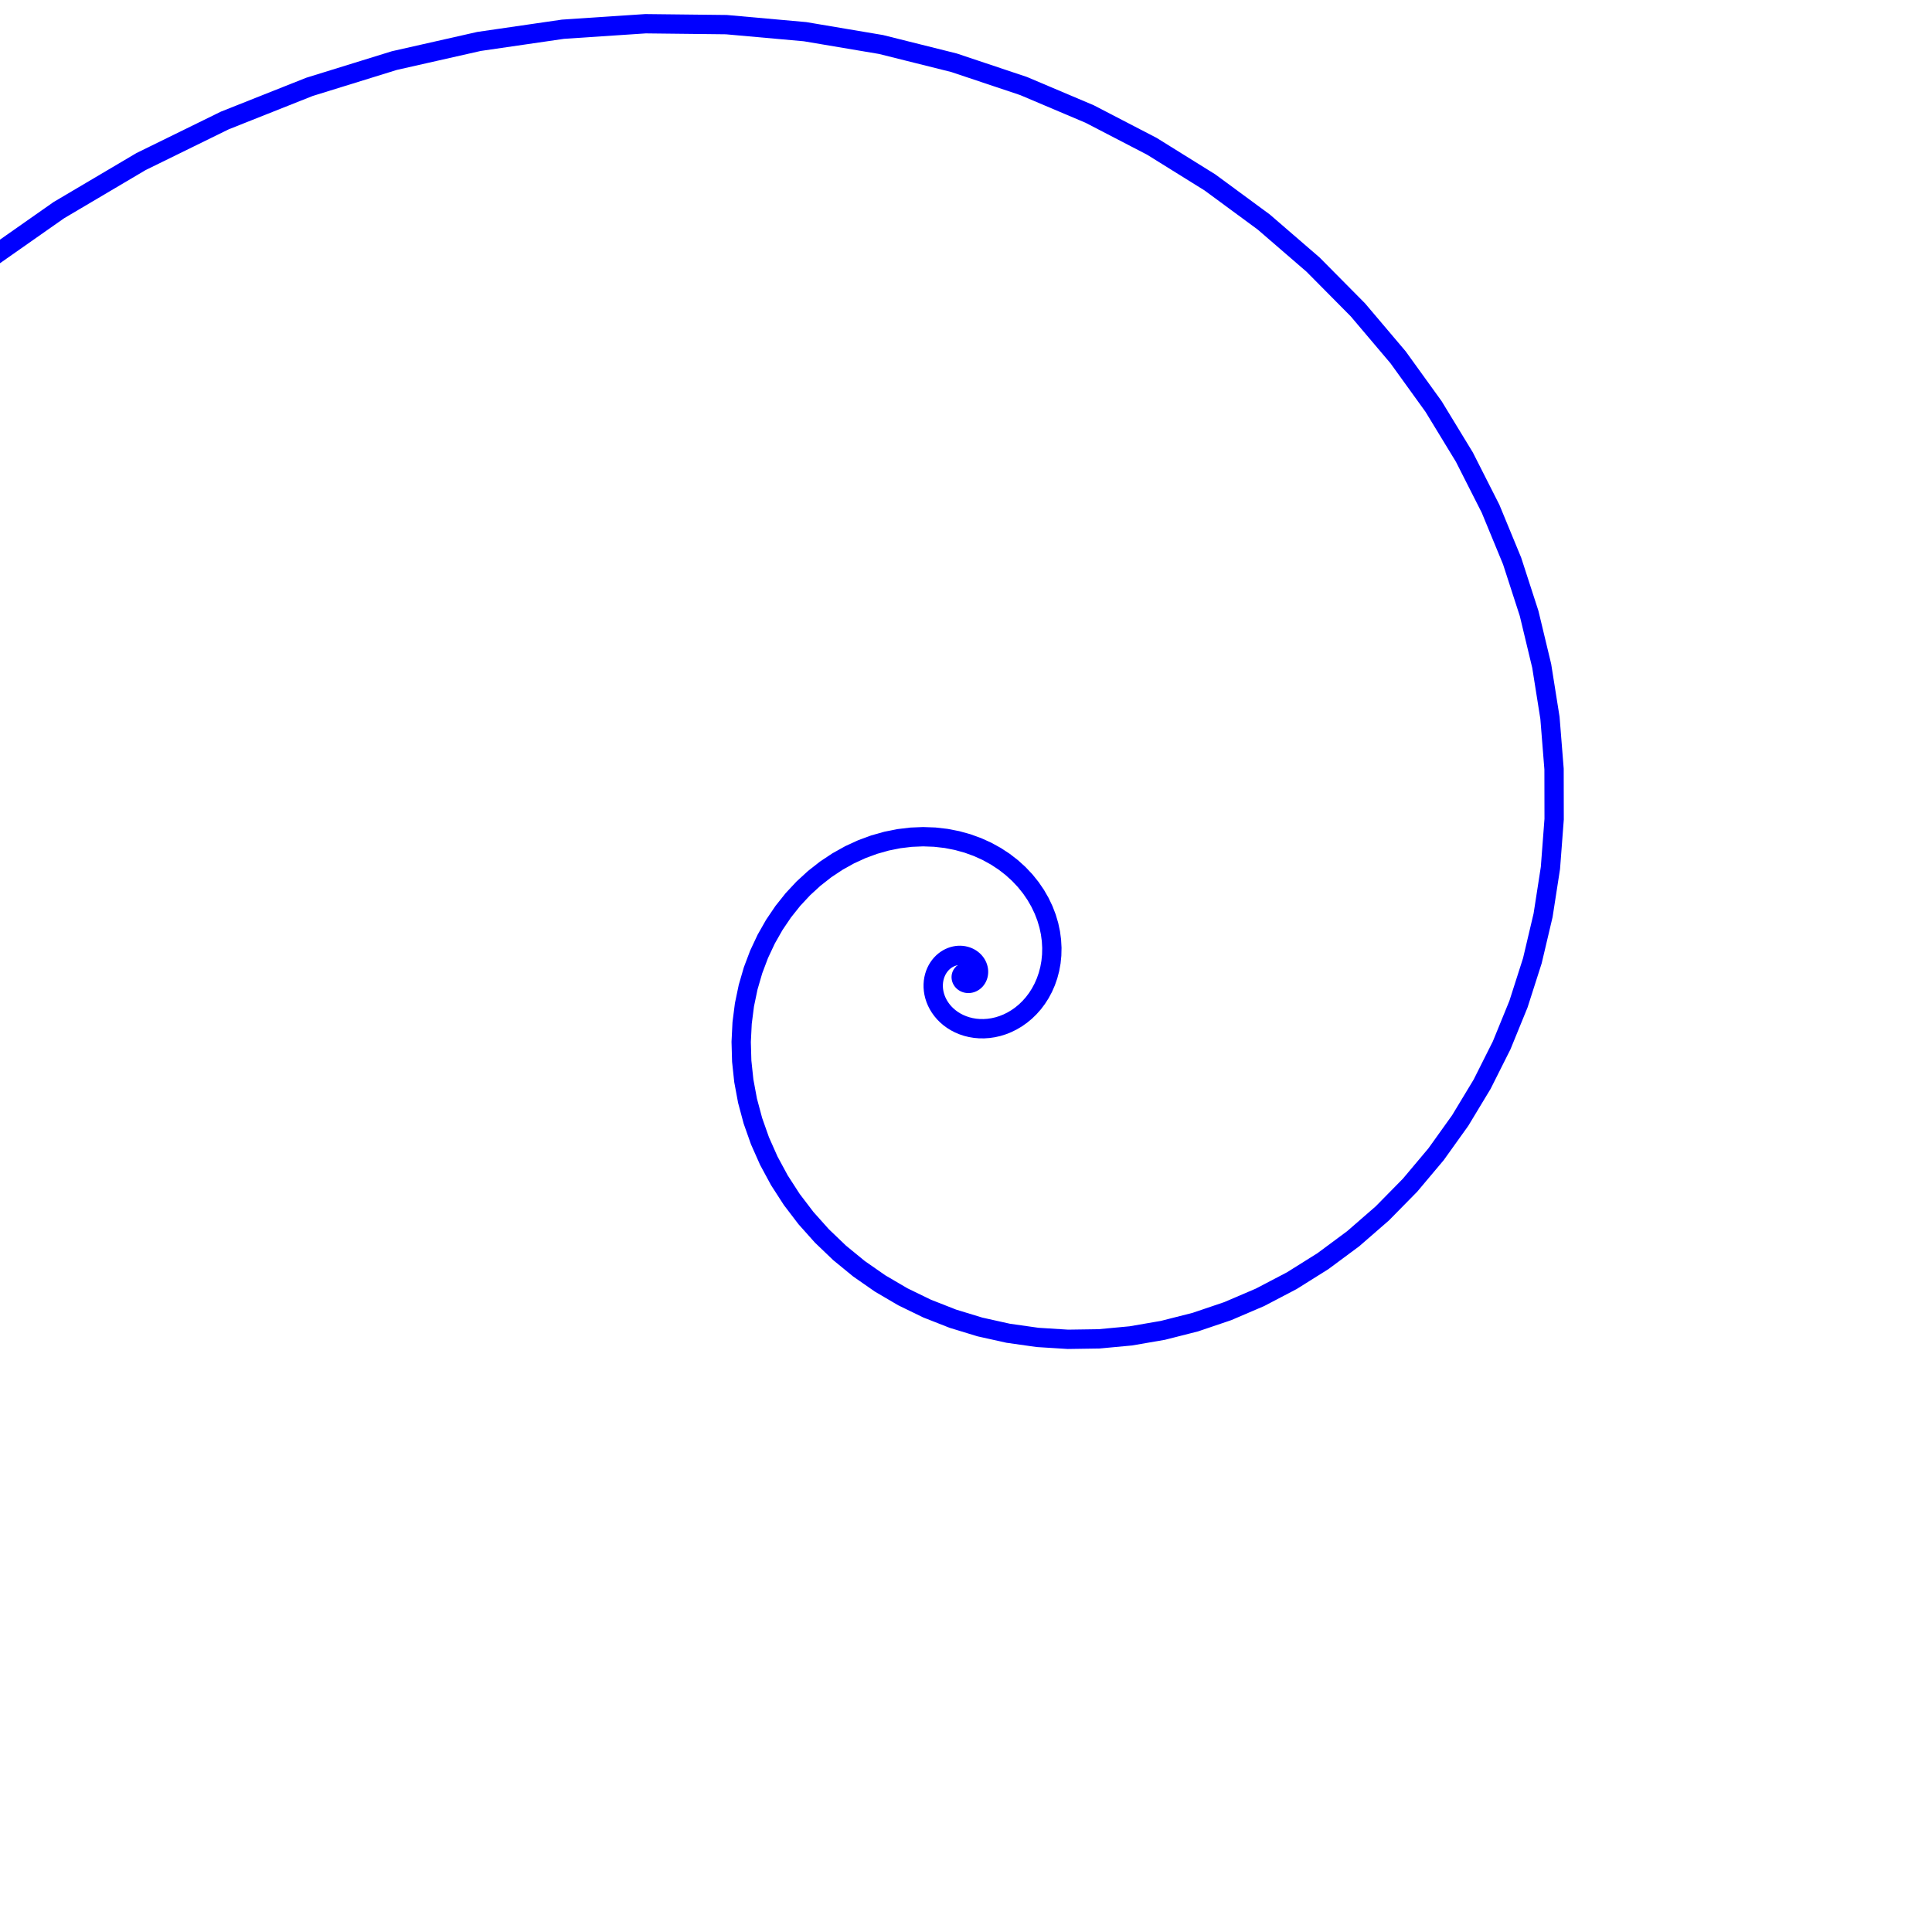
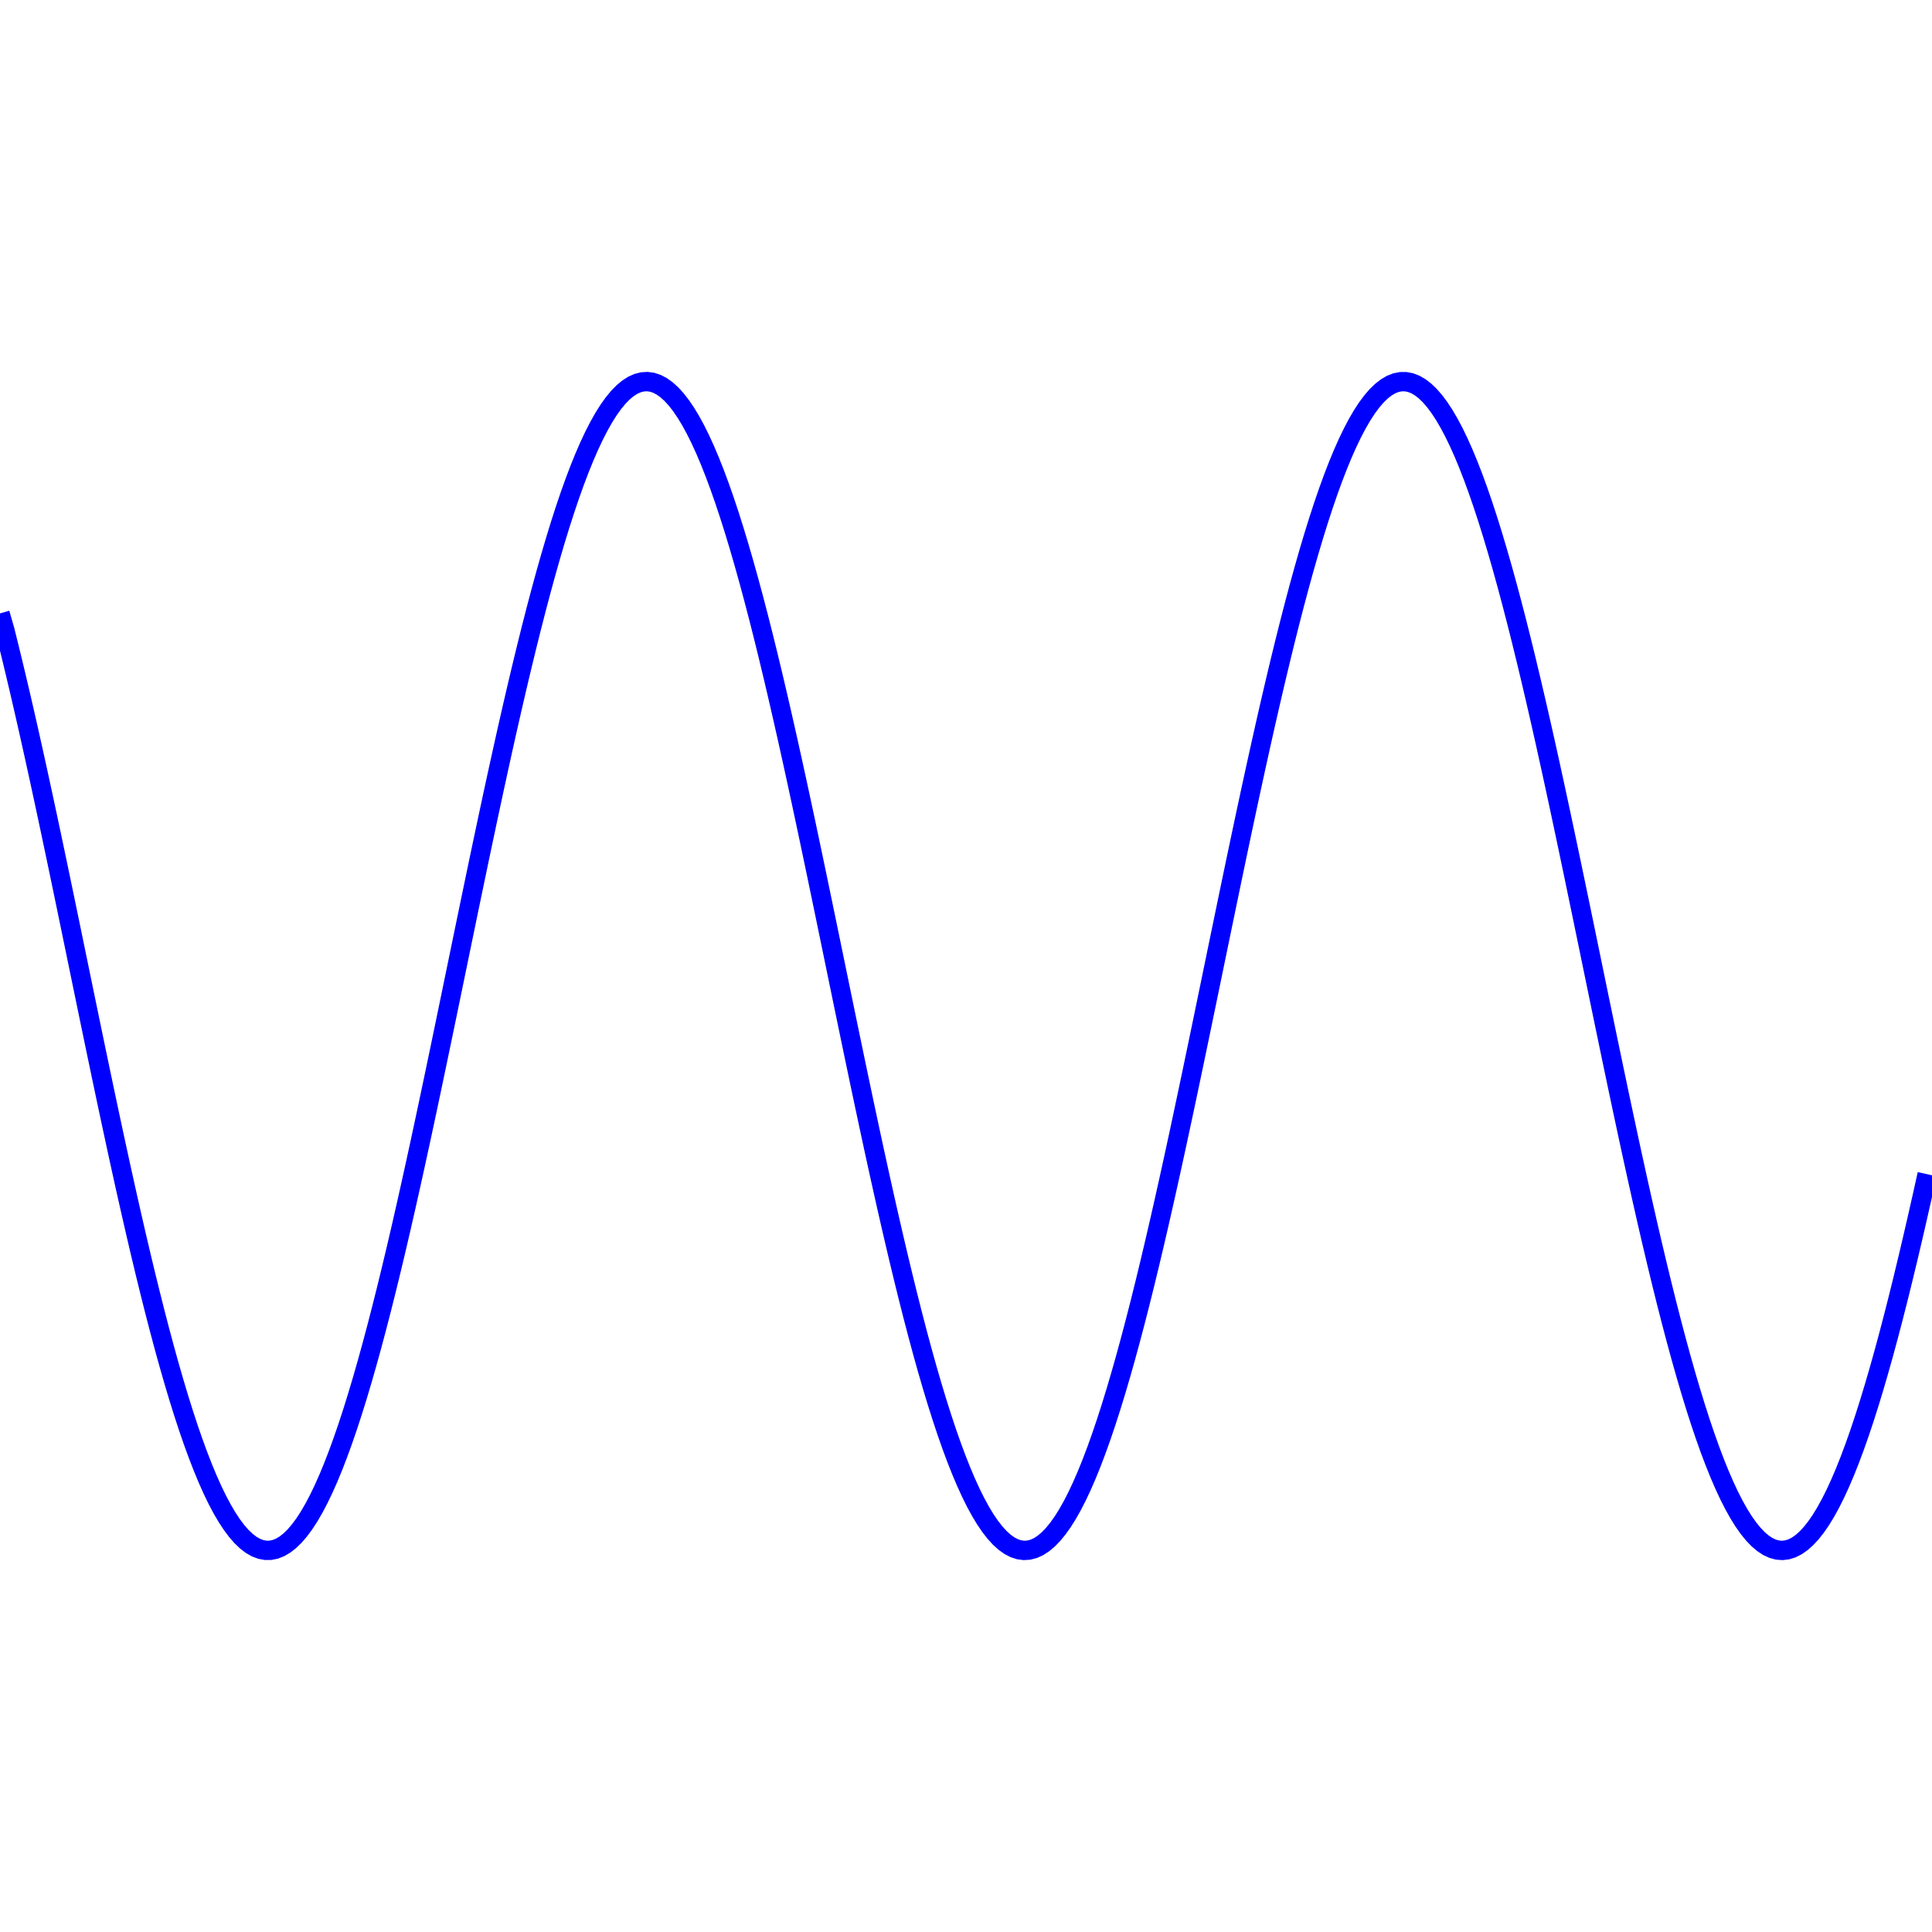
<svg xmlns="http://www.w3.org/2000/svg" width="400" height="400" viewbox="0 0 400 400">
-   <path d="M-105 202 L-96.53 178.859 L-86.904 156.947 L-75.868 136.347 L-63.56 117.132 L-50.12 99.362 L-35.685 83.084 L-20.398 68.335 L-4.395 55.139 L12.185 43.508 L29.209 33.446 L46.545 24.944 L64.068 17.985 L81.654 12.541 L99.187 8.578 L116.556 6.052 L133.656 4.912 L150.389 5.102 L166.663 6.558 L182.395 9.211 L197.508 12.989 L211.933 17.816 L225.608 23.609 L238.48 30.288 L250.504 37.768 L261.64 45.962 L271.858 54.786 L281.135 64.151 L289.454 73.972 L296.806 84.165 L303.189 94.646 L308.607 105.334 L313.068 116.149 L316.59 127.017 L319.193 137.864 L320.902 148.62 L321.749 159.221 L321.768 169.605 L320.998 179.715 L319.48 189.499 L317.26 198.907 L314.383 207.897 L310.9 216.43 L306.861 224.472 L302.318 231.994 L297.325 238.971 L291.934 245.383 L286.199 251.216 L280.172 256.458 L273.908 261.104 L267.457 265.15 L260.87 268.599 L254.195 271.456 L247.481 273.73 L240.771 275.434 L234.111 276.582 L227.54 277.195 L221.097 277.291 L214.817 276.896 L208.735 276.035 L202.879 274.734 L197.277 273.022 L191.954 270.931 L186.931 268.491 L182.226 265.733 L177.856 262.692 L173.833 259.399 L170.167 255.888 L166.865 252.192 L163.931 248.343 L161.368 244.373 L159.174 240.314 L157.346 236.196 L155.88 232.048 L154.768 227.899 L154.001 223.776 L153.567 219.704 L153.455 215.707 L153.648 211.807 L154.133 208.025 L154.893 204.381 L155.909 200.891 L157.163 197.571 L158.636 194.435 L160.308 191.493 L162.16 188.756 L164.17 186.233 L166.318 183.93 L168.585 181.851 L170.949 179.999 L173.392 178.376 L175.892 176.981 L178.433 175.813 L180.994 174.87 L183.56 174.146 L186.112 173.636 L188.635 173.334 L191.114 173.231 L193.536 173.319 L195.886 173.589 L198.153 174.031 L200.327 174.633 L202.398 175.384 L204.356 176.272 L206.195 177.286 L207.908 178.412 L209.49 179.639 L210.937 180.953 L212.246 182.342 L213.414 183.794 L214.441 185.296 L215.327 186.837 L216.072 188.403 L216.679 189.985 L217.149 191.571 L217.486 193.15 L217.694 194.714 L217.778 196.251 L217.743 197.754 L217.595 199.215 L217.34 200.625 L216.984 201.979 L216.535 203.27 L216 204.492 L215.386 205.642 L214.701 206.714 L213.953 207.706 L213.149 208.614 L212.298 209.438 L211.406 210.174 L210.483 210.824 L209.534 211.386 L208.568 211.861 L207.592 212.251 L206.612 212.555 L205.634 212.778 L204.666 212.92 L203.713 212.984 L202.78 212.975 L201.872 212.895 L200.995 212.748 L200.152 212.538 L199.347 212.27 L198.584 211.948 L197.866 211.577 L197.195 211.16 L196.574 210.704 L196.004 210.213 L195.486 209.692 L195.021 209.144 L194.611 208.577 L194.254 207.993 L193.951 207.397 L193.702 206.794 L193.505 206.189 L193.359 205.584 L193.263 204.985 L193.215 204.394 L193.213 203.815 L193.255 203.251 L193.339 202.705 L193.462 202.18 L193.622 201.679 L193.816 201.203 L194.04 200.754 L194.293 200.335 L194.571 199.945 L194.871 199.587 L195.191 199.262 L195.526 198.969 L195.875 198.71 L196.235 198.484 L196.602 198.291 L196.974 198.131 L197.348 198.004 L197.722 197.908 L198.093 197.844 L198.459 197.809 L198.819 197.803 L199.169 197.825 L199.508 197.873 L199.835 197.945 L200.147 198.04 L200.444 198.156 L200.724 198.292 L200.987 198.445 L201.23 198.615 L201.455 198.798 L201.66 198.993 L201.844 199.199 L202.008 199.414 L202.151 199.635 L202.274 199.861 L202.376 200.09 L202.458 200.322 L202.52 200.553 L202.563 200.783 L202.588 201.01 L202.594 201.233 L202.584 201.45 L202.557 201.661 L202.515 201.864 L202.458 202.059 L202.389 202.244 L202.307 202.419 L202.214 202.583 L202.111 202.736 L201.999 202.877 L201.879 203.005 L201.753 203.121 L201.621 203.225 L201.485 203.315 L201.346 203.393 L201.204 203.459 L201.062 203.511 L200.919 203.552 L200.776 203.581 L200.636 203.598 L200.497 203.603 L200.362 203.599 L200.231 203.584 L200.105 203.559 L199.984 203.526 L199.868 203.484 L199.759 203.435 L199.656 203.378 L199.561 203.316 L199.472 203.247 L199.392 203.174 L199.319 203.097 L199.253 203.016 L199.196 202.932 L199.146 202.847 L199.105 202.759 L199.071 202.671 L199.045 202.583 L199.026 202.495 L199.014 202.407 L199.009 202.322 L199.011 202.238 L199.019 202.156 L199.033 202.078 L199.053 202.002 L199.078 201.93 L199.108 201.862 L199.142 201.798 L199.18 201.738 L199.222 201.683 L199.266 201.632 L199.314 201.586 L199.363 201.545 L199.415 201.509 L199.468 201.477 L199.522 201.451 L199.576 201.429 L199.631 201.412 L199.685 201.399 L199.739 201.391 L199.792 201.388 L199.844 201.388 L199.895 201.393 L199.944 201.401 L199.991 201.412 L200.036 201.427 L200.078 201.445 L200.118 201.466 L200.156 201.489 L200.19 201.514 L200.222 201.542 L200.251 201.571 L200.277 201.601 L200.3 201.633 L200.32 201.665 L200.337 201.699 L200.351 201.732 L200.362 201.766 L200.37 201.8 L200.375 201.833 L200.378 201.866 L200.378 201.898 L200.376 201.93 L200.371 201.96 L200.365 201.989 L200.356 202.017 L200.345 202.044 L200.332 202.069 L200.318 202.092 L200.303 202.114 L200.286 202.134 L200.268 202.152 L200.25 202.169 L200.23 202.183 L200.21 202.196 L200.19 202.207 L200.169 202.216 L200.148 202.223 L200.127 202.228 L200.107 202.232 L200.086 202.234 L200.066 202.234 L200.047 202.233 L200.028 202.23 L200.01 202.226 L199.992 202.221 L199.976 202.214 L199.96 202.207 L199.945 202.198 L199.932 202.189 L199.919 202.179 L199.908 202.168 L199.897 202.156 L199.888 202.144 L199.88 202.132 L199.873 202.119 L199.868 202.107 L199.863 202.094 L199.86 202.081 L199.857 202.068 L199.856 202.055 L199.855 202.043 L199.856 202.031 L199.857 202.019 L199.86 202.008 L199.863 201.997 L199.867 201.987 L199.871 201.977 L199.877 201.968 L199.882 201.959 L199.888 201.951 L199.895 201.944 L199.902 201.938 L199.91 201.932 L199.917 201.927 L199.925 201.922 L199.933 201.919 L199.941 201.916 L199.949 201.914 L199.957 201.912 L199.964 201.911 L199.972 201.911 L199.98 201.911 L199.987 201.912 L199.994 201.913 L200.001 201.915 L200.007 201.917 L200.013 201.92 L200.019 201.923 L200.024 201.927 L200.029 201.93 L200.034 201.934 L200.038 201.939 L200.042 201.943 L200.045 201.948 L200.048 201.953 L200.05 201.958 L200.052 201.963 L200.053 201.967 L200.054 201.972 L200.055 201.977 L200.055 201.982 L200.055 201.987 L200.055 201.991 L200.054 201.996 L200.053 202 L200.051 202.004 L200.05 202.008 L200.048 202.011 L200.046 202.015 L200.043 202.018 L200.041 202.02 L200.038 202.023 L200.036 202.025 L200.033 202.027 L200.03 202.029 L200.027 202.031 L200.024 202.032 L200.021 202.033 L200.018 202.033 L200.015 202.034 L200.012 202.034 L200.009 202.034 L200.006 202.034 L200.003 202.033 L200.001 202.033 L199.998 202.032 L199.996 202.031 L199.993 202.03 L199.991 202.028 L199.989 202.027 L199.988 202.026 L199.986 202.024 L199.985 202.022 L199.983 202.02 L199.982 202.019 L199.981 202.017 L199.98 202.015 L199.98 202.013 L199.979 202.011 L199.979 202.009 L199.979 202.007 L199.979 202.006 L199.979 202.004 L199.979 202.002 L199.98 202.001 L199.98 201.999 L199.981 201.998 L199.981 201.996 L199.982 201.995 L199.983 201.994 L199.984 201.993 L199.985 201.992 L199.986 201.991 L199.987 201.99 L199.988 201.989 L199.989 201.988 L199.991 201.988 L199.992 201.988 L199.993 201.987 L199.994 201.987 L199.995 201.987 L199.996 201.987 L199.997 201.987 L199.998 201.987 L199.999 201.987 L200 201.988 L200.001 201.988 L200.002 201.988 L200.003 201.989 L200.004 201.989 L200.004 201.99 L200.005 201.991 L200.006 201.991 L200.006 201.992 L200.007 201.993 L200.007 201.993 L200.007 201.994 L200.008 201.995 L200.008 201.995 L200.008 201.996 L200.008 201.997 L200.008 201.998 L200.008 201.998 L200.008 201.999 L200.008 202 L200.008 202 L200.007 202.001 L200.007 202.001 L200.007 202.002 L200.007 202.002 L200.006 202.003 L200.006 202.003 L200.005 202.003 L200.005 202.004 L200.005 202.004 L200.004 202.004 L200.004 202.005 L200.003 202.005 L200.003 202.005 L200.002 202.005 L200.002 202.005 L200.002 202.005 L200.001 202.005 L200.001 202.005 L200 202.005 L200 202.005 L200 202.005 L199.999 202.004 L199.999 202.004 L199.999 202.004 L199.998 202.004 L199.998 202.004 L199.998 202.003 L199.998 202.003 L199.998 202.003 L199.997 202.003 L199.997 202.002 L199.997 202.002 L199.997 202.002 L199.997 202.002 L199.997 202.001 L199.997 202.001 L199.997 202.001 L199.997 202 L199.997 202 L199.997 202 L199.997 202 L199.997 202 L199.997 201.999 L199.997 201.999 L199.998 201.999 L199.998 201.999 L199.998 201.999 L199.998 201.999 L199.998 201.998 L199.998 201.998 L199.999 201.998 L199.999 201.998 L199.999 201.998 L199.999 201.998 L199.999 201.998 L199.999 201.998 L200 201.998 L200 201.998 L200 201.998 L200 201.998 L200 201.998 L200 201.998 L200 201.998 L200 201.998 L200.001 201.998 L200.001 201.999 L200.001 201.999 L200.001 201.999 L200.001 201.999 L200.001 201.999 L200.001 201.999 L200.001 201.999 L200.001 201.999 L200.001 201.999 L200.001 201.999 L200.001 202 L200.001 202 L200.001 202 L200.001 202 L200.001 202 L200.001 202 L200.001 202 L200.001 202 L200.001 202 L200.001 202 L200.001 202 L200.001 202 L200.001 202.001 L200.001 202.001 L200.001 202.001 L200.001 202.001 L200.001 202.001 L200 202.001 L200 202.001 L200 202.001 L200 202.001 L200 202.001 L200 202.001 L200 202.001 L200 202.001 L200 202.001 " stroke="blue" stroke-width="4" fill="none" />
+   <path d="M0 127 L1 130.465 L2 134.489 L3 138.619 L4 142.848 L5 147.168 L6 151.574 L7 156.057 L8 160.611 L9 165.228 L10 169.901 L11 174.622 L12 179.385 L13 184.18 L14 189 L15 193.839 L16 198.687 L17 203.538 L18 208.382 L19 213.213 L20 218.023 L21 222.805 L22 227.549 L23 232.249 L24 236.897 L25 241.486 L26 246.009 L27 250.457 L28 254.824 L29 259.104 L30 263.288 L31 267.37 L32 271.345 L33 275.204 L34 278.943 L35 282.555 L36 286.034 L37 289.375 L38 292.572 L39 295.621 L40 298.516 L41 301.252 L42 303.826 L43 306.233 L44 308.47 L45 310.532 L46 312.416 L47 314.12 L48 315.64 L49 316.975 L50 318.121 L51 319.078 L52 319.843 L53 320.416 L54 320.795 L55 320.98 L56 320.971 L57 320.767 L58 320.369 L59 319.778 L60 318.994 L61 318.019 L62 316.855 L63 315.503 L64 313.965 L65 312.243 L66 310.342 L67 308.263 L68 306.01 L69 303.587 L70 300.997 L71 298.246 L72 295.336 L73 292.273 L74 289.061 L75 285.707 L76 282.215 L77 278.591 L78 274.84 L79 270.969 L80 266.984 L81 262.892 L82 258.698 L83 254.41 L84 250.035 L85 245.579 L86 241.05 L87 236.455 L88 231.801 L89 227.097 L90 222.348 L91 217.564 L92 212.752 L93 207.919 L94 203.073 L95 198.223 L96 193.375 L97 188.538 L98 183.72 L99 178.927 L100 174.169 L101 169.452 L102 164.784 L103 160.172 L104 155.625 L105 151.149 L106 146.751 L107 142.439 L108 138.22 L109 134.1 L110 130.085 L111 126.183 L112 122.4 L113 118.741 L114 115.213 L115 111.821 L116 108.571 L117 105.468 L118 102.517 L119 99.722 L120 97.089 L121 94.621 L122 92.322 L123 90.197 L124 88.247 L125 86.478 L126 84.891 L127 83.488 L128 82.273 L129 81.248 L130 80.413 L131 79.77 L132 79.32 L133 79.065 L134 79.003 L135 79.136 L136 79.464 L137 79.985 L138 80.699 L139 81.605 L140 82.701 L141 83.985 L142 85.456 L143 87.111 L144 88.947 L145 90.962 L146 93.152 L147 95.514 L148 98.043 L149 100.737 L150 103.59 L151 106.598 L152 109.756 L153 113.059 L154 116.502 L155 120.079 L156 123.784 L157 127.612 L158 131.556 L159 135.611 L160 139.768 L161 144.023 L162 148.367 L163 152.795 L164 157.298 L165 161.87 L166 166.503 L167 171.19 L168 175.923 L169 180.695 L170 185.498 L171 190.325 L172 195.167 L173 200.016 L174 204.866 L175 209.708 L176 214.534 L177 219.337 L178 224.108 L179 228.841 L180 233.528 L181 238.161 L182 242.732 L183 247.235 L184 251.662 L185 256.006 L186 260.26 L187 264.417 L188 268.47 L189 272.414 L190 276.241 L191 279.945 L192 283.521 L193 286.963 L194 290.266 L195 293.423 L196 296.43 L197 299.282 L198 301.974 L199 304.503 L200 306.863 L201 309.052 L202 311.066 L203 312.901 L204 314.555 L205 316.024 L206 317.307 L207 318.402 L208 319.306 L209 320.019 L210 320.539 L211 320.865 L212 320.997 L213 320.934 L214 320.677 L215 320.227 L216 319.582 L217 318.746 L218 317.719 L219 316.503 L220 315.1 L221 313.511 L222 311.74 L223 309.79 L224 307.663 L225 305.363 L226 302.894 L227 300.259 L228 297.464 L229 294.512 L230 291.407 L231 288.156 L232 284.764 L233 281.235 L234 277.575 L235 273.791 L236 269.888 L237 265.873 L238 261.752 L239 257.532 L240 253.22 L241 248.822 L242 244.345 L243 239.797 L244 235.185 L245 230.517 L246 225.8 L247 221.041 L248 216.248 L249 211.429 L250 206.592 L251 201.745 L252 196.894 L253 192.049 L254 187.216 L255 182.404 L256 177.62 L257 172.872 L258 168.167 L259 163.514 L260 158.92 L261 154.391 L262 149.936 L263 145.561 L264 141.274 L265 137.081 L266 132.989 L267 129.005 L268 125.135 L269 121.385 L270 117.761 L271 114.27 L272 110.917 L273 107.706 L274 104.644 L275 101.736 L276 98.985 L277 96.396 L278 93.974 L279 91.722 L280 89.645 L281 87.744 L282 86.025 L283 84.488 L284 83.137 L285 81.973 L286 81 L287 80.217 L288 79.627 L289 79.231 L290 79.028 L291 79.02 L292 79.207 L293 79.587 L294 80.161 L295 80.928 L296 81.886 L297 83.034 L298 84.37 L299 85.891 L300 87.596 L301 89.482 L302 91.545 L303 93.782 L304 96.19 L305 98.765 L306 101.503 L307 104.399 L308 107.449 L309 110.647 L310 113.989 L311 117.469 L312 121.082 L313 124.821 L314 128.682 L315 132.657 L316 136.74 L317 140.925 L318 145.205 L319 149.572 L320 154.021 L321 158.544 L322 163.134 L323 167.782 L324 172.483 L325 177.227 L326 182.009 L327 186.819 L328 191.65 L329 196.495 L330 201.345 L331 206.193 L332 211.032 L333 215.852 L334 220.647 L335 225.409 L336 230.13 L337 234.803 L338 239.42 L339 243.973 L340 248.456 L341 252.861 L342 257.181 L343 261.409 L344 265.538 L345 269.562 L346 273.474 L347 277.268 L348 280.938 L349 284.478 L350 287.882 L351 291.145 L352 294.262 L353 297.227 L354 300.035 L355 302.683 L356 305.166 L357 307.48 L358 309.621 L359 311.586 L360 313.372 L361 314.976 L362 316.394 L363 317.626 L364 318.669 L365 319.521 L366 320.181 L367 320.648 L368 320.921 L369 320.999 L370 320.883 L371 320.573 L372 320.069 L373 319.372 L374 318.484 L375 317.405 L376 316.137 L377 314.683 L378 313.044 L379 311.224 L380 309.225 L381 307.05 L382 304.703 L383 302.188 L384 299.509 L385 296.67 L386 293.676 L387 290.531 L388 287.241 L389 283.81 L390 280.245 L391 276.551 L392 272.733 L393 268.799 L394 264.754 L395 260.606 L396 256.36 L397 252.023 L398 247.603 L399 243.106 " stroke="blue" stroke-width="4" fill="none" />
</svg>
